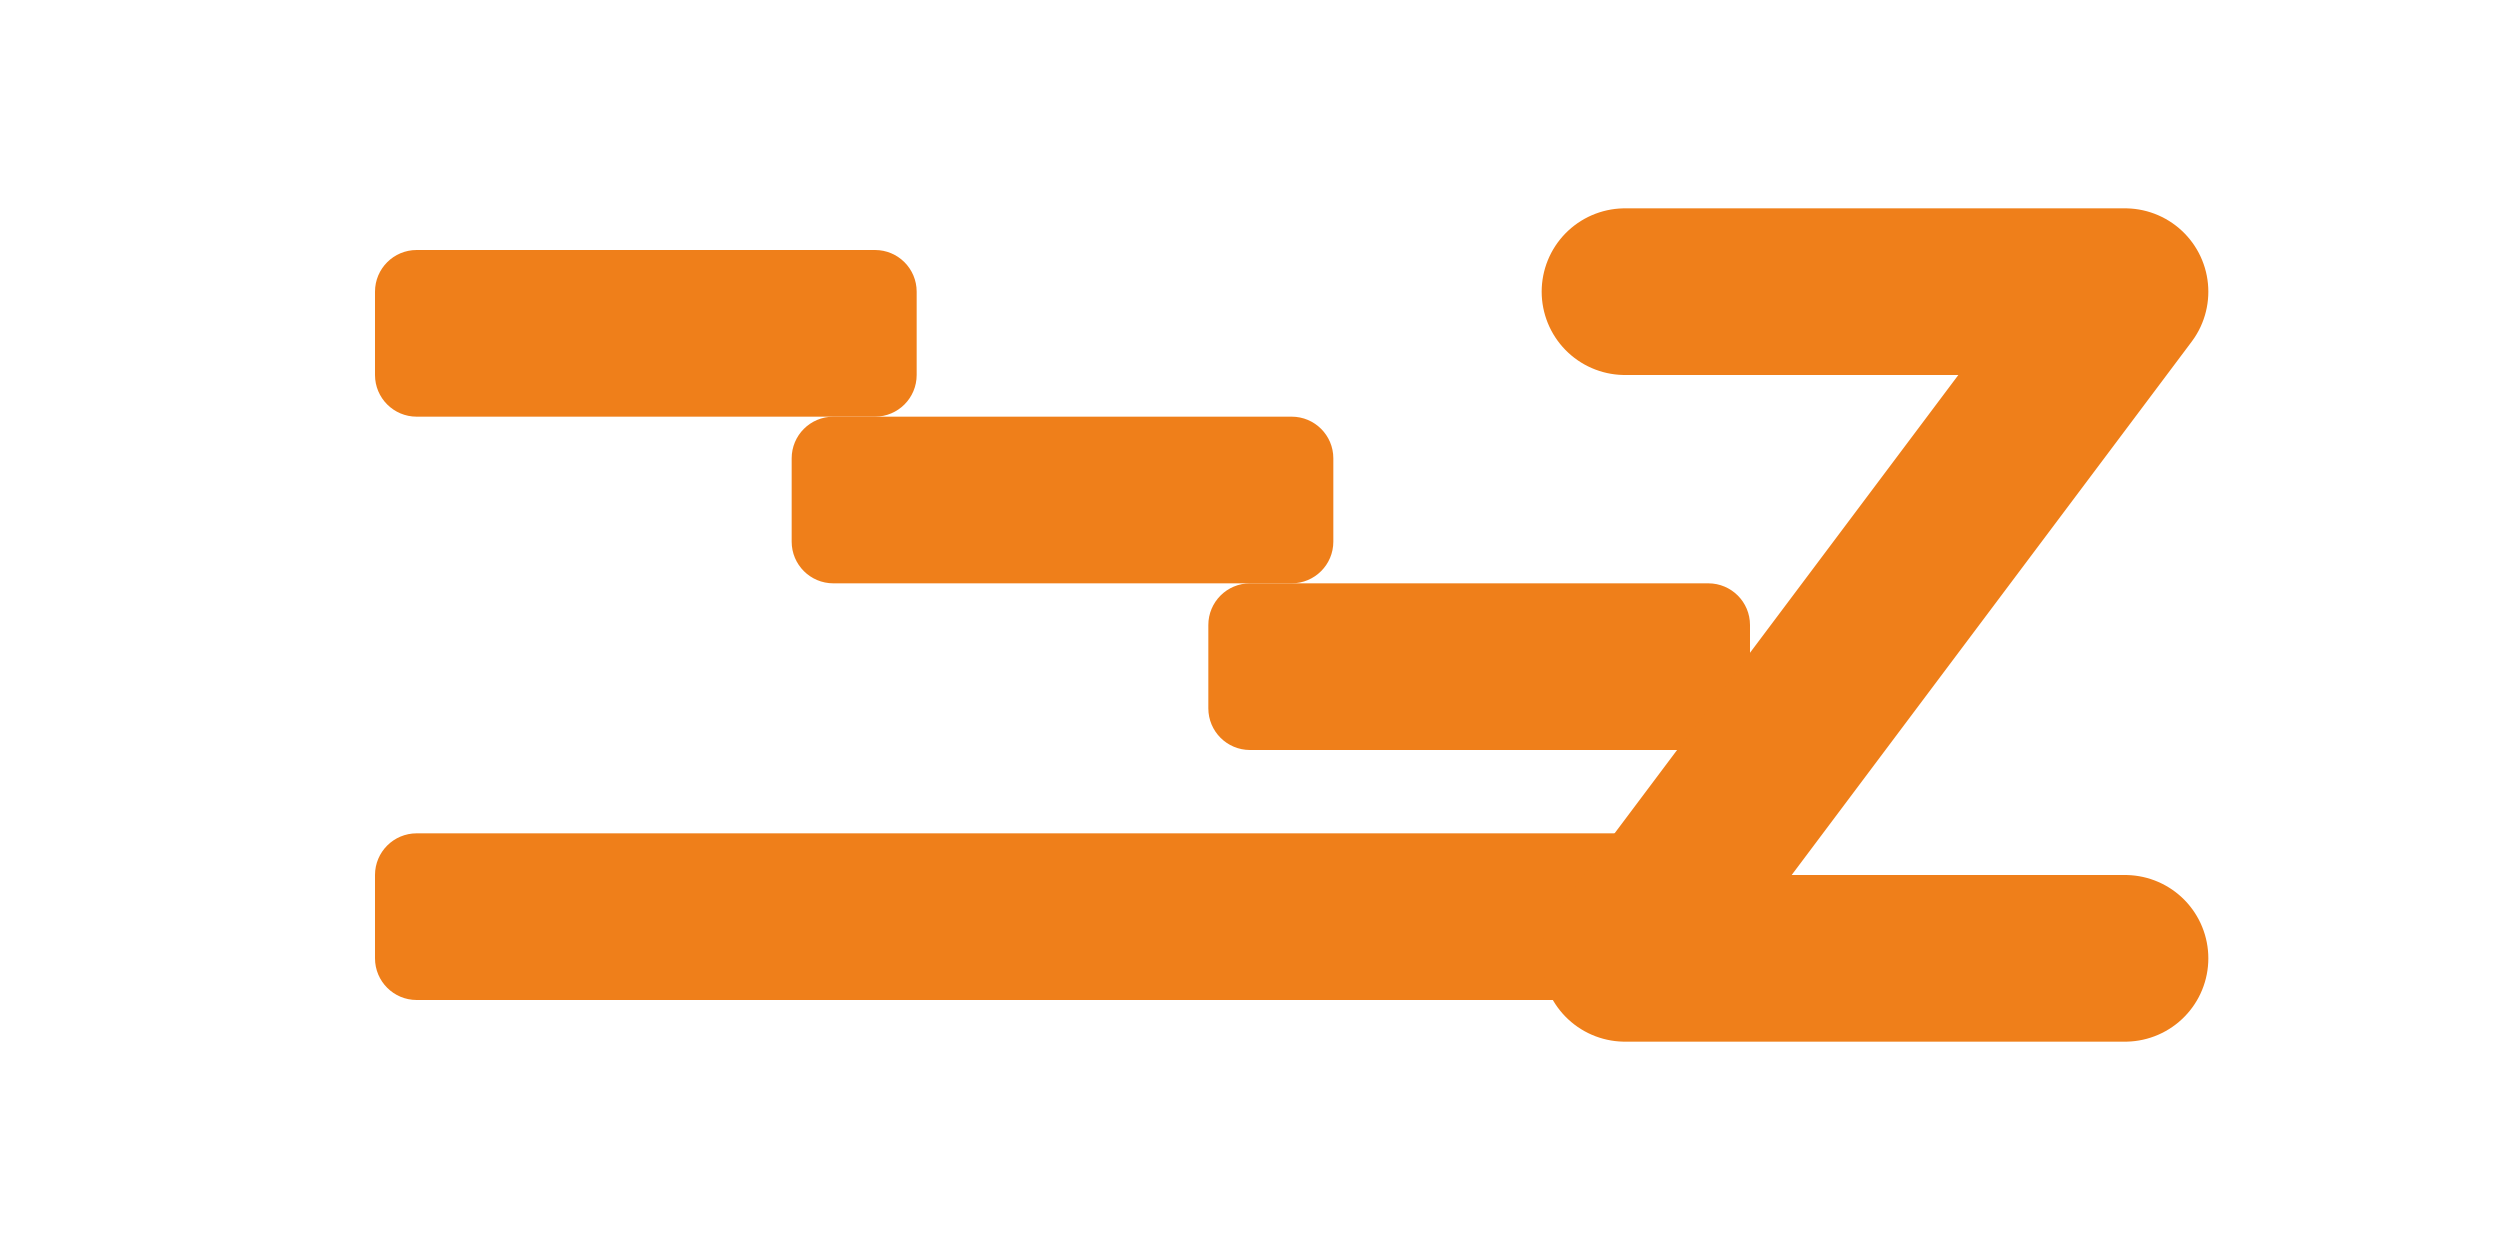
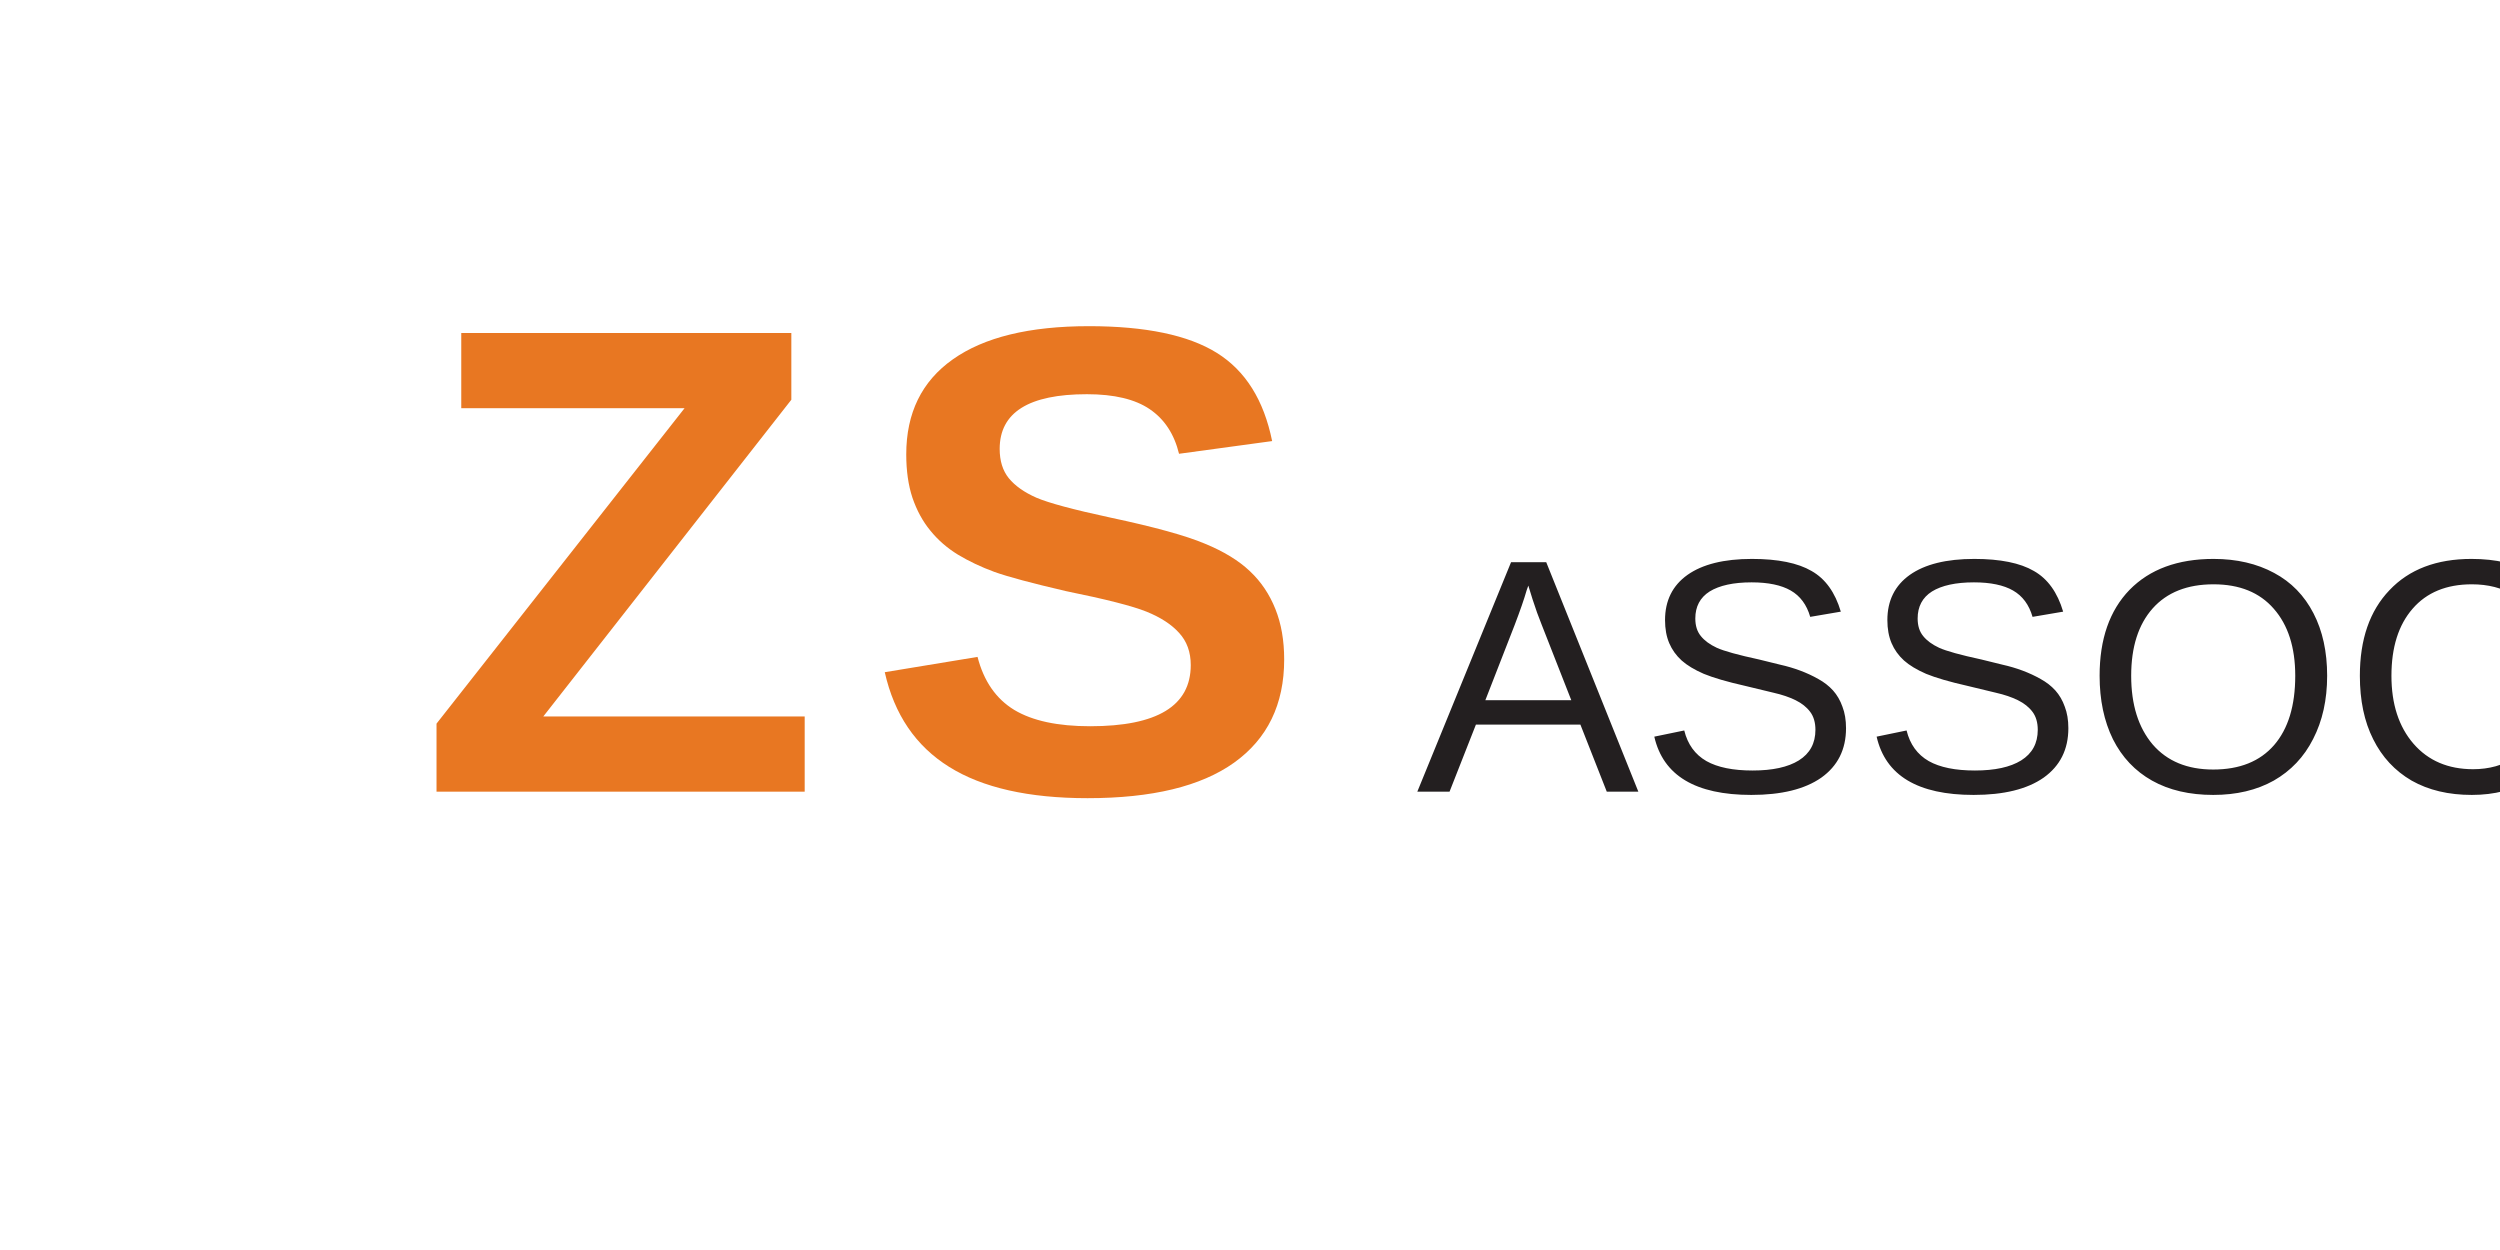
- <svg xmlns="http://www.w3.org/2000/svg" width="120" height="60" viewBox="0 0 120 60" fill="none" role="img" aria-labelledby="title desc">
-   <rect x="18" y="12" width="26" height="8" fill="#ef7f1a" rx="2" />
-   <rect x="38" y="20" width="26" height="8" fill="#ef7f1a" rx="2" />
-   <rect x="58" y="28" width="26" height="8" fill="#ef7f1a" rx="2" />
-   <rect x="18" y="40" width="66" height="8" fill="#ef7f1a" rx="2" />
-   <path d="M78 14h24l-24 32h24" stroke="#ef7f1a" stroke-width="8" stroke-linecap="round" stroke-linejoin="round" />
+ <svg xmlns="http://www.w3.org/2000/svg" width="120" height="60" viewBox="0 0 120 60" fill="none" role="img" aria-labelledby="zs-title zs-desc">
+   <text x="20" y="38" fill="#E87722" font-family="Arial, sans-serif" font-size="32" font-weight="700" letter-spacing="2">ZS</text>
+   <text x="68" y="38" fill="#231F20" font-family="Arial, sans-serif" font-size="16" font-weight="400">ASSOCIATES</text>
</svg>
